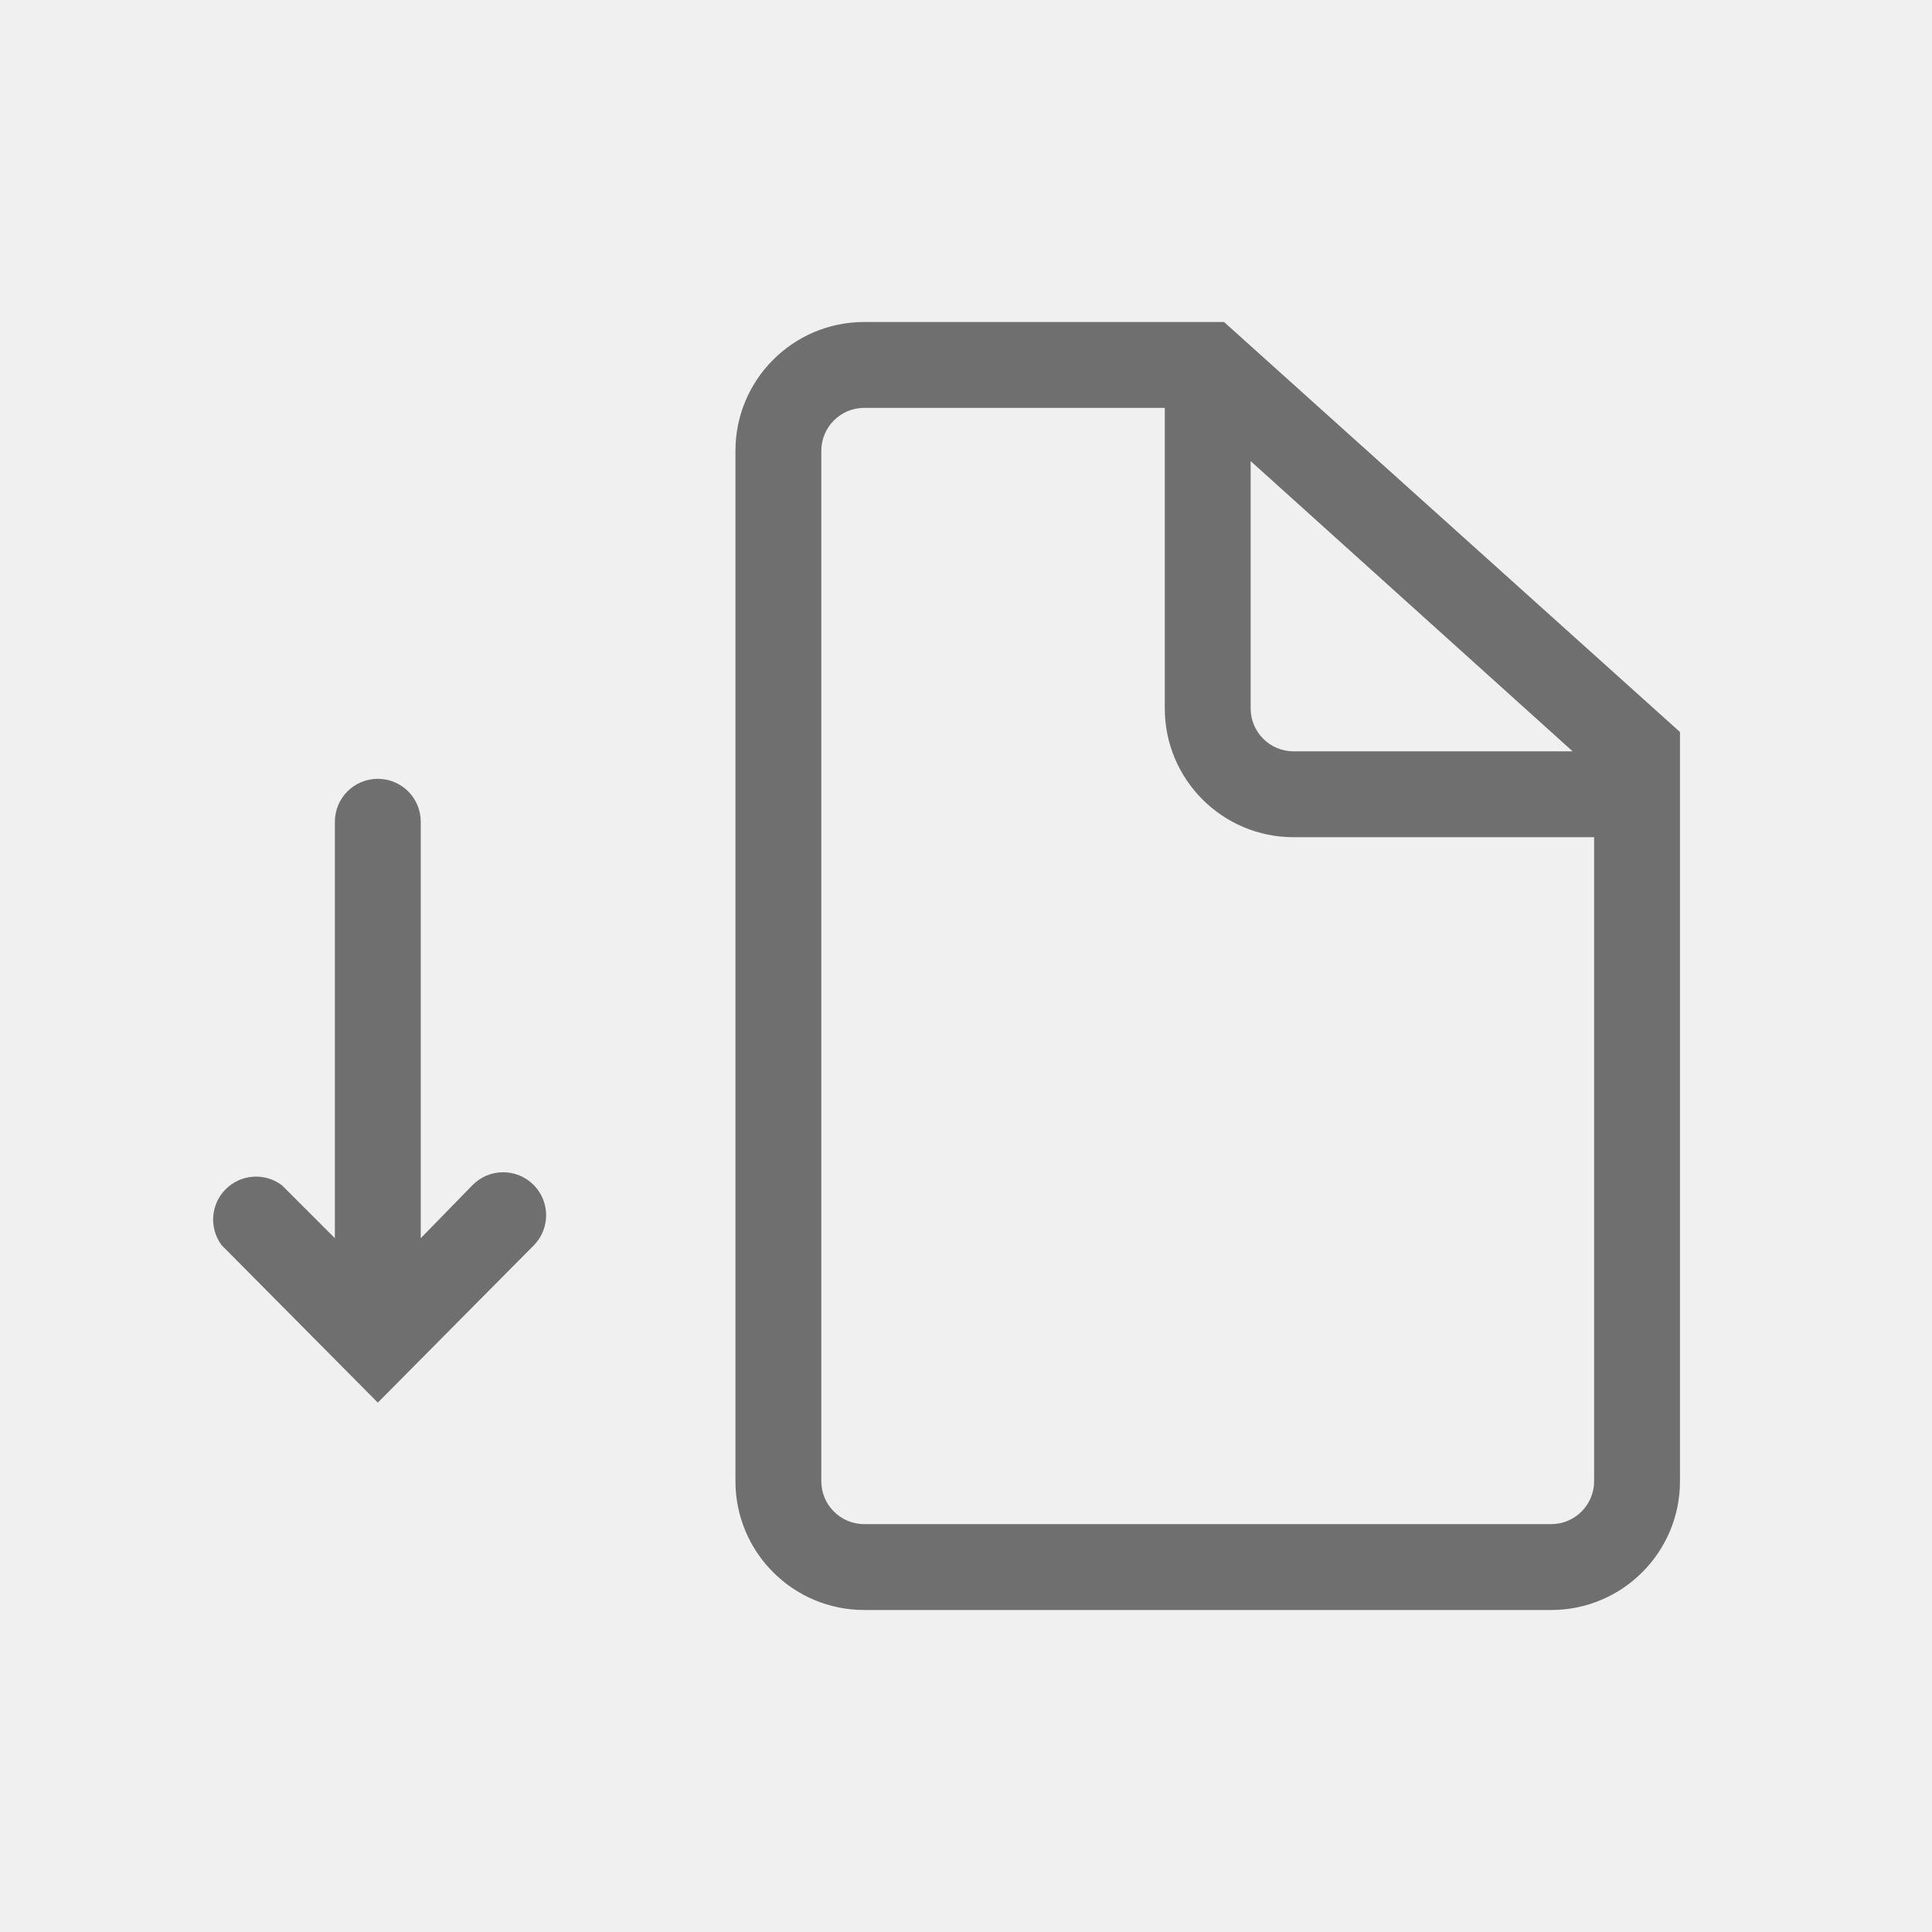
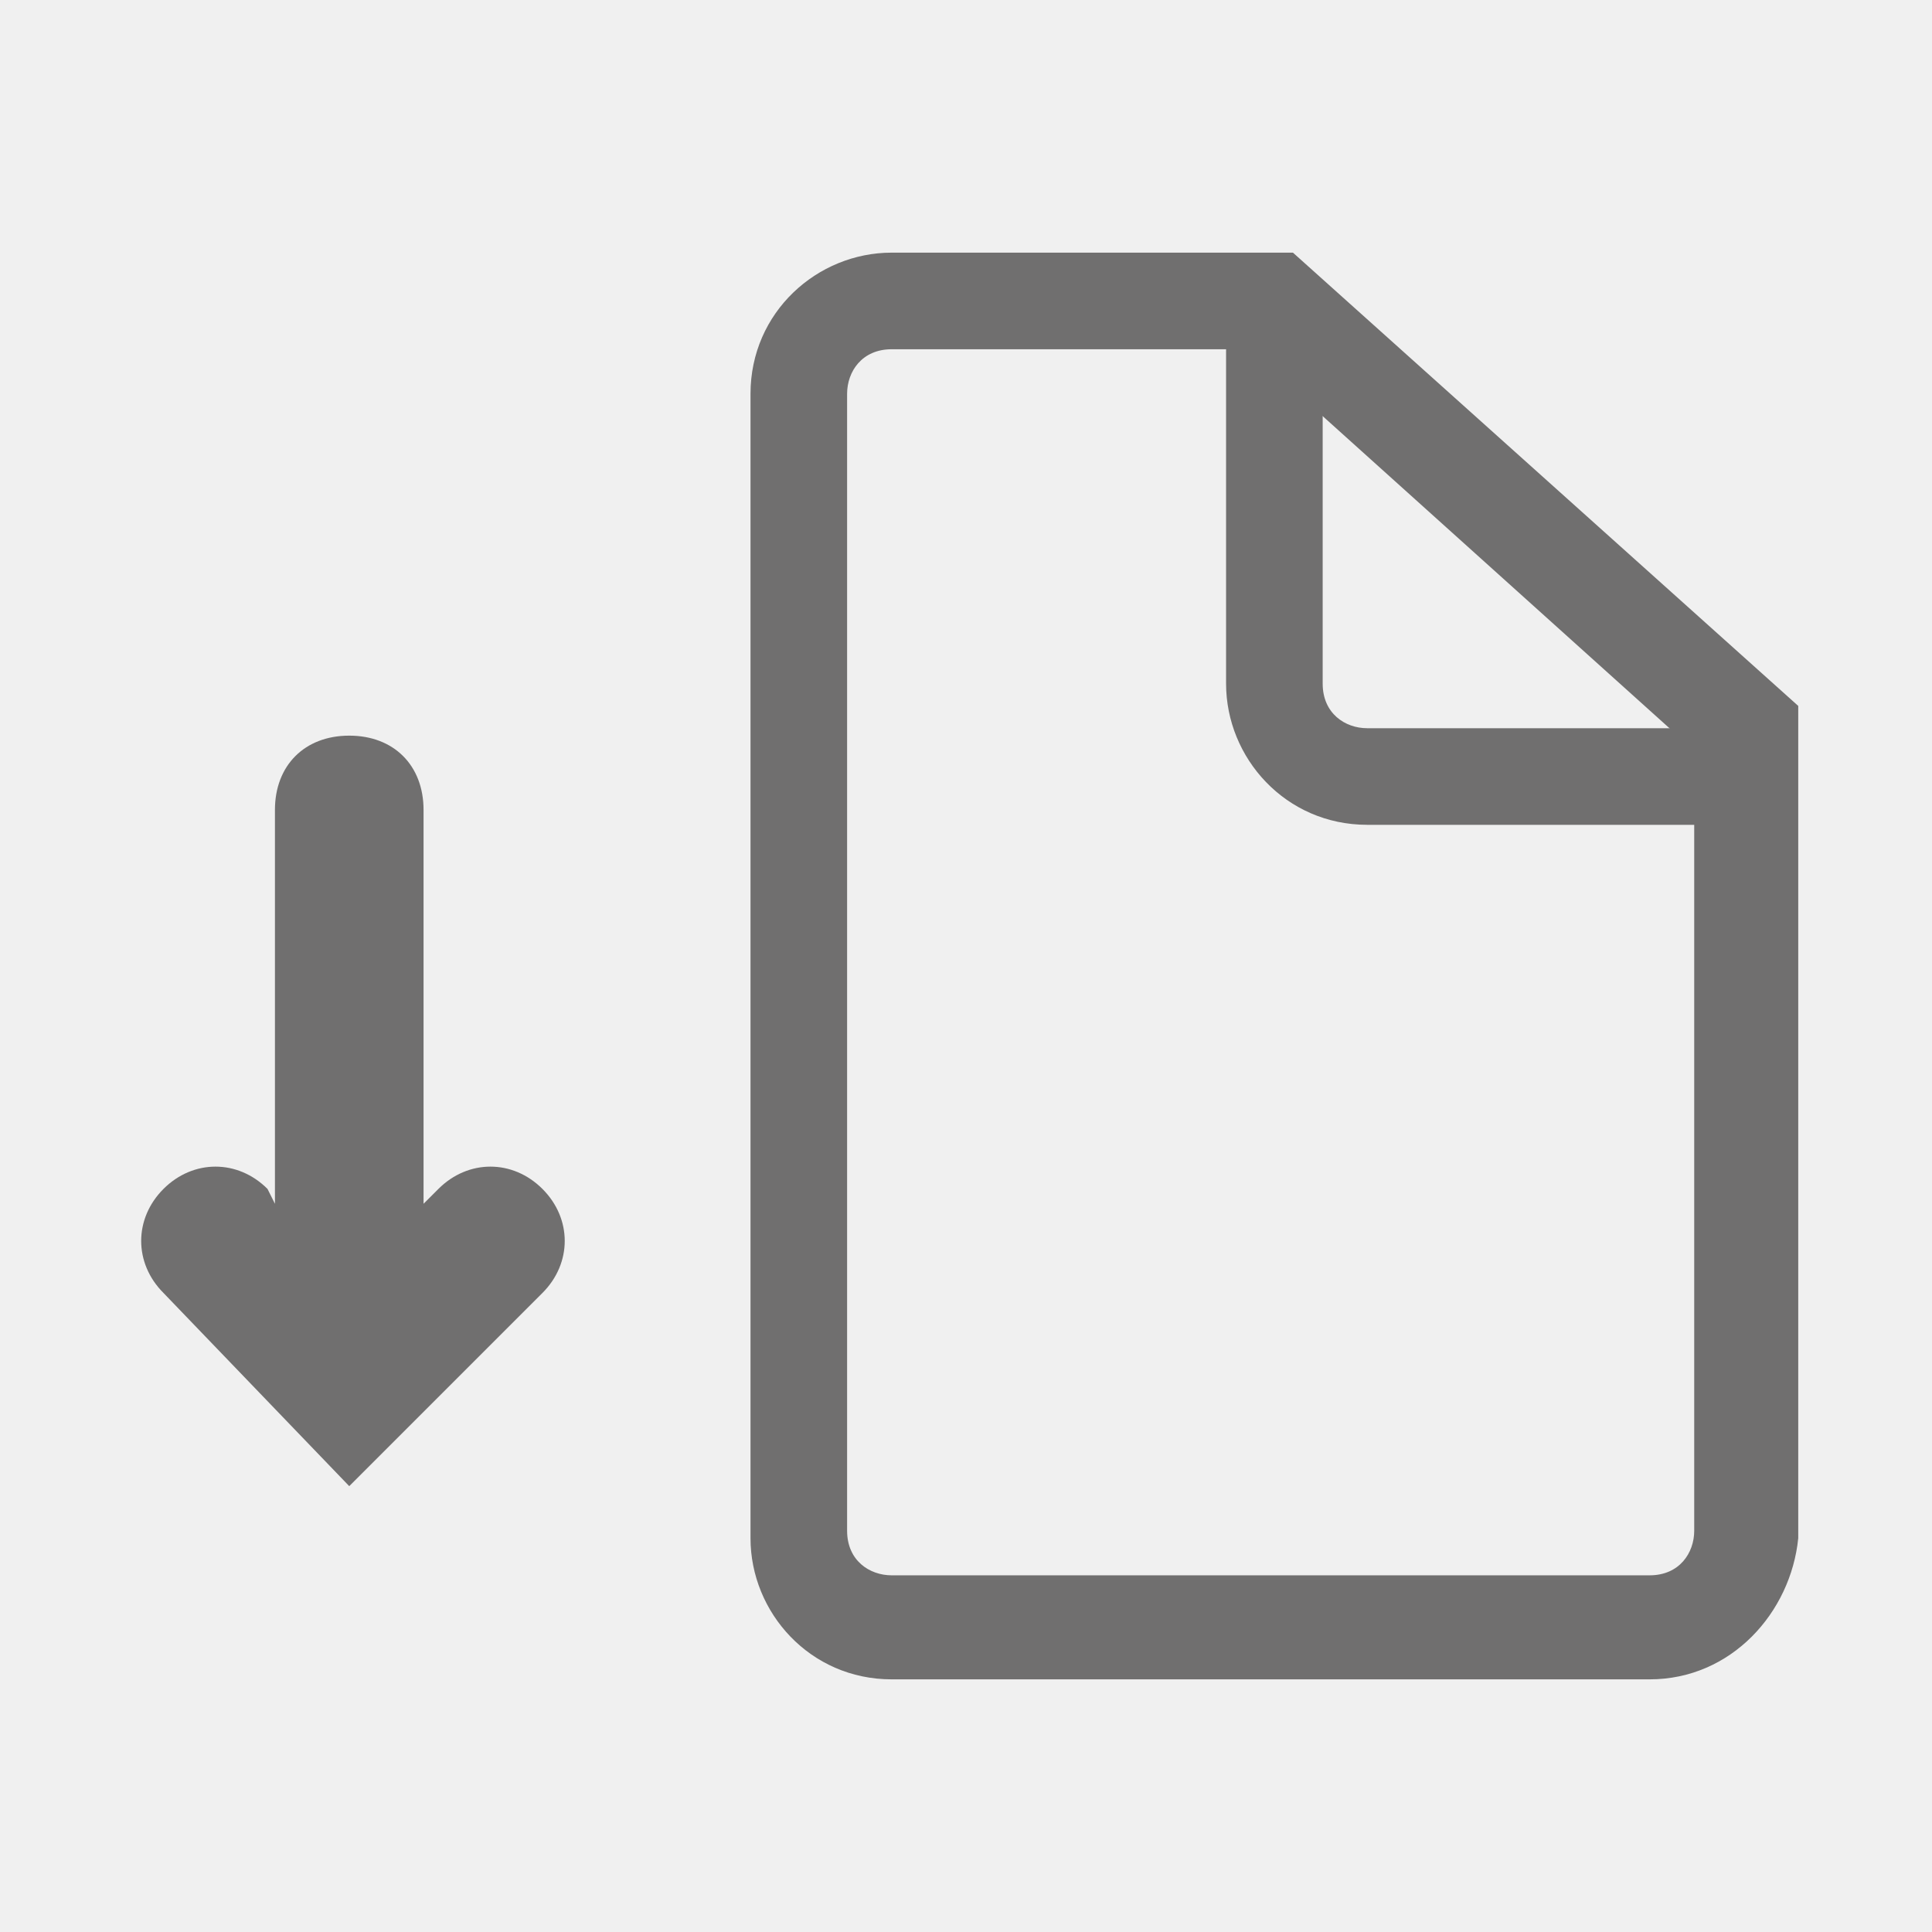
- <svg xmlns="http://www.w3.org/2000/svg" viewBox="0 0 45 45">
-   <defs>
-     <style>.cls-1{fill:#706f6f;}</style>
-   </defs>
+ <svg xmlns="http://www.w3.org/2000/svg" version="1.1" x="0px" y="0px" viewBox="0 0 26 26" style="enable-background:new 0 0 26 26;" xml:space="preserve">
+   <style type="text/css">
+ 	.st0{opacity:8.000000e-02;fill:#327CCB;}
+ 	.st1{fill:#327CCB;}
+ 	.st2{fill:none;stroke:#DADADA;stroke-width:0.5;stroke-miterlimit:10;}
+ 	.st3{fill:#F6F6F6;}
+ 	.st4{fill:#FFFAE8;}
+ 	.st5{fill:#FFFFFF;}
+ 	.st6{fill:#55C3DC;}
+ 	.st7{fill:#EE6D56;}
+ 	.st8{opacity:0.5;fill:#55C3DC;}
+ 	.st9{opacity:0.45;fill:#EE6D56;}
+ 	.st10{fill:#3C3C3B;}
+ 	.st11{opacity:0.24;fill:#35CB99;}
+ 	.st12{opacity:0.24;fill:#FFBE54;}
+ 	.st13{fill:#E16E6E;}
+ 	.st14{fill:#35CB99;}
+ 	.st15{fill:#FFBE54;}
+ 	.st16{fill:none;stroke:#F6F6F6;stroke-miterlimit:10;}
+ 	.st17{opacity:0.4;}
+ 	.st18{fill:#73C4D1;}
+ 	.st19{fill:#C6C6C6;}
+ 	.st20{fill:none;stroke:#706F6F;stroke-miterlimit:10;}
+ 	.st21{fill:#706F6F;}
+ 	.st22{fill:#B2B2B2;}
+ 	.st23{fill:#DADADA;}
+ 	.st24{opacity:0.18;fill:#327CCB;}
+ 	.st25{opacity:0.5;fill:#327CCB;}
+ 	.st26{opacity:0.5;fill:none;stroke:#327CCB;stroke-width:1.25;stroke-miterlimit:10;}
+ 	.st27{fill:#9D9D9C;}
+ 	.st28{fill:none;stroke:#706F6F;stroke-width:2;stroke-linecap:round;stroke-miterlimit:10;}
+ 	.st29{opacity:0.6;clip-path:url(#SVGID_2_);fill:#327CCB;}
+ 	.st30{clip-path:url(#SVGID_2_);fill:#327CCB;}
+ 	.st31{clip-path:url(#SVGID_2_);fill:#DADADA;}
+ 	.st32{clip-path:url(#SVGID_2_);fill:#F6F6F6;}
+ 	.st33{clip-path:url(#SVGID_2_);fill:none;stroke:#FFFFFF;stroke-width:0.75;stroke-miterlimit:10;}
+ 	.st34{clip-path:url(#SVGID_2_);}
+ 	.st35{clip-path:url(#SVGID_2_);fill:#C6C6C6;}
+ 	.st36{fill:#575756;}
+ 	.st37{fill:none;stroke:#3C3C3B;stroke-miterlimit:10;}
+ 	.st38{fill:#E8CF73;}
+ 	.st39{fill:#D7DDE0;}
+ 	.st40{fill:#FFE47E;}
+ 	.st41{fill:#C7A479;}
+ 	.st42{fill:#F4F4F4;}
+ 	.st43{fill:#232C33;}
+ 	.st44{fill:#754F44;}
+ 	.st45{fill:#D9B68B;}
+ 	.st46{fill:#875C4F;}
+ 	.st47{fill:#69543E;}
+ 	.st48{fill:#7A6447;}
+ 	.st49{fill:#806C53;}
+ 	.st50{fill:#0D0D0D;}
+ 	.st51{fill:#E8644D;}
+ 	.st52{fill:#EDCEA8;}
+ 	.st53{fill:#F2F2F2;}
+ 	.st54{fill:#D8E8F2;}
+ 	.st55{opacity:0.1;}
+ 	.st56{fill:#ABE1FA;}
+ 	.st57{fill:#221F1F;}
+ 	.st58{fill:#BBBDBF;}
+ 	.st59{fill:#E6E6E7;}
+ 	.st60{opacity:0.3;fill:#FFFFFF;}
+ 	.st61{fill:#7A4900;}
+ 	.st62{fill:#F6D3A9;}
+ 	.st63{fill:#4F93DB;}
+ 	.st64{opacity:0.6;fill:#FFFFFF;}
+ 	.st65{fill:none;stroke:#FFFFFF;stroke-miterlimit:10;}
+ 	.st66{fill:#ECECED;}
+ 	.st67{fill:#1A171B;}
+ 	.st68{fill:none;stroke:#000000;stroke-width:0.628;stroke-miterlimit:10;}
+ 	.st69{fill:#C5C6C8;}
+ 	.st70{fill:#B0B2B3;}
+ 	.st71{fill:#C00A2A;}
+ 	.st72{clip-path:url(#SVGID_22_);}
+ 	.st73{clip-path:url(#SVGID_24_);fill:#FFFFFF;}
+ 	.st74{clip-path:url(#SVGID_24_);}
+ 	.st75{clip-path:url(#SVGID_26_);}
+ 	.st76{clip-path:url(#SVGID_24_);fill:#0C6490;}
+ 	.st77{clip-path:url(#SVGID_32_);}
+ 	.st78{clip-path:url(#SVGID_36_);}
+ 	.st79{clip-path:url(#SVGID_40_);}
+ 	.st80{clip-path:url(#SVGID_44_);}
+ 	.st81{clip-path:url(#SVGID_48_);}
+ 	.st82{clip-path:url(#SVGID_52_);}
+ 	.st83{clip-path:url(#SVGID_56_);}
+ 	.st84{clip-path:url(#SVGID_60_);}
+ 	.st85{clip-path:url(#SVGID_64_);}
+ 	.st86{clip-path:url(#SVGID_68_);}
+ 	.st87{clip-path:url(#SVGID_72_);}
+ 	.st88{clip-path:url(#SVGID_76_);}
+ 	.st89{clip-path:url(#SVGID_80_);}
+ 	.st90{clip-path:url(#SVGID_24_);fill:none;stroke:#FFFFFF;stroke-width:0.75;stroke-miterlimit:10;}
+ 	.st91{opacity:0.79;clip-path:url(#SVGID_84_);}
+ 	.st92{clip-path:url(#SVGID_86_);}
+ 	.st93{clip-path:url(#SVGID_24_);fill:#F5FBFE;}
+ 	.st94{fill:#05709C;}
+ 	.st95{clip-path:url(#SVGID_24_);fill:#BCBDBD;}
+ 	.st96{clip-path:url(#SVGID_90_);fill:none;stroke:#3D3D3C;stroke-width:10;stroke-miterlimit:10;}
+ 	.st97{clip-path:url(#SVGID_90_);fill:#8FC045;}
+ 	.st98{clip-path:url(#SVGID_90_);fill:#05709C;}
+ 	.st99{clip-path:url(#SVGID_92_);fill:#AEDEF7;}
+ 	.st100{fill:#010101;}
+ 	.st101{clip-path:url(#SVGID_94_);fill:#09719C;}
+ 	.st102{clip-path:url(#SVGID_94_);fill:#8FC045;}
+ 	.st103{clip-path:url(#SVGID_96_);fill:#8FC045;}
+ 	.st104{clip-path:url(#SVGID_96_);fill:#09719C;}
+ 	.st105{opacity:0.45;clip-path:url(#SVGID_96_);}
+ 	.st106{clip-path:url(#SVGID_98_);}
+ 	.st107{clip-path:url(#SVGID_100_);fill:#AEDEF7;}
+ 	.st108{clip-path:url(#SVGID_102_);fill:#ADDEF7;}
+ 	.st109{clip-path:url(#SVGID_104_);fill:#05709C;}
+ 	.st110{clip-path:url(#SVGID_104_);fill:#8FC045;}
+ 	.st111{clip-path:url(#SVGID_104_);fill:none;stroke:#8FC045;stroke-width:2;stroke-linecap:round;}
+ 	.st112{clip-path:url(#SVGID_106_);}
+ 	.st113{clip-path:url(#SVGID_108_);}
+ 	.st114{clip-path:url(#SVGID_112_);}
+ 	.st115{fill:#384649;}
+ 	.st116{clip-path:url(#SVGID_114_);}
+ 	.st117{clip-path:url(#SVGID_116_);}
+ 	.st118{clip-path:url(#SVGID_118_);}
+ 	.st119{clip-path:url(#SVGID_120_);}
+ 	.st120{clip-path:url(#SVGID_122_);}
+ 	.st121{clip-path:url(#SVGID_124_);}
+ 	.st122{clip-path:url(#SVGID_126_);}
+ 	.st123{clip-path:url(#SVGID_128_);}
+ 	.st124{clip-path:url(#SVGID_130_);}
+ 	.st125{clip-path:url(#SVGID_132_);}
+ 	.st126{clip-path:url(#SVGID_134_);}
+ 	.st127{clip-path:url(#SVGID_138_);}
+ 	.st128{clip-path:url(#SVGID_142_);}
+ 	.st129{clip-path:url(#SVGID_146_);}
+ 	.st130{clip-path:url(#SVGID_148_);}
+ 	.st131{clip-path:url(#SVGID_152_);}
+ 	.st132{clip-path:url(#SVGID_154_);fill:#FFFFFF;}
+ 	.st133{clip-path:url(#SVGID_154_);}
+ 	.st134{clip-path:url(#SVGID_156_);}
+ 	.st135{clip-path:url(#SVGID_154_);fill:#0C6490;}
+ 	.st136{clip-path:url(#SVGID_162_);}
+ 	.st137{clip-path:url(#SVGID_166_);}
+ 	.st138{clip-path:url(#SVGID_170_);}
+ 	.st139{clip-path:url(#SVGID_174_);}
+ 	.st140{clip-path:url(#SVGID_178_);}
+ 	.st141{clip-path:url(#SVGID_182_);}
+ 	.st142{clip-path:url(#SVGID_186_);}
+ 	.st143{clip-path:url(#SVGID_190_);}
+ 	.st144{clip-path:url(#SVGID_194_);}
+ 	.st145{clip-path:url(#SVGID_198_);}
+ 	.st146{clip-path:url(#SVGID_202_);}
+ 	.st147{clip-path:url(#SVGID_206_);}
+ 	.st148{clip-path:url(#SVGID_210_);}
+ 	.st149{clip-path:url(#SVGID_154_);fill:none;stroke:#FFFFFF;stroke-width:0.75;stroke-miterlimit:10;}
+ 	.st150{opacity:0.79;clip-path:url(#SVGID_214_);}
+ 	.st151{clip-path:url(#SVGID_216_);}
+ 	.st152{clip-path:url(#SVGID_154_);fill:#F5FBFE;}
+ 	.st153{clip-path:url(#SVGID_154_);fill:#BCBDBD;}
+ 	.st154{clip-path:url(#SVGID_220_);fill:none;stroke:#3D3D3C;stroke-width:10;stroke-miterlimit:10;}
+ 	.st155{clip-path:url(#SVGID_220_);fill:#8FC045;}
+ 	.st156{clip-path:url(#SVGID_220_);fill:#05709C;}
+ 	.st157{clip-path:url(#SVGID_222_);fill:#AEDEF7;}
+ 	.st158{clip-path:url(#SVGID_224_);fill:#09719C;}
+ 	.st159{clip-path:url(#SVGID_224_);fill:#8FC045;}
+ 	.st160{clip-path:url(#SVGID_226_);fill:#8FC045;}
+ 	.st161{clip-path:url(#SVGID_226_);fill:#09719C;}
+ 	.st162{opacity:0.45;clip-path:url(#SVGID_226_);}
+ 	.st163{clip-path:url(#SVGID_228_);}
+ 	.st164{clip-path:url(#SVGID_230_);fill:#AEDEF7;}
+ 	.st165{clip-path:url(#SVGID_232_);fill:#ADDEF7;}
+ 	.st166{clip-path:url(#SVGID_234_);fill:#05709C;}
+ 	.st167{clip-path:url(#SVGID_234_);fill:#8FC045;}
+ 	.st168{clip-path:url(#SVGID_234_);fill:none;stroke:#8FC045;stroke-width:2;stroke-linecap:round;}
+ 	.st169{clip-path:url(#SVGID_236_);}
+ 	.st170{clip-path:url(#SVGID_238_);}
+ 	.st171{clip-path:url(#SVGID_242_);}
+ 	.st172{clip-path:url(#SVGID_244_);}
+ 	.st173{clip-path:url(#SVGID_246_);}
+ 	.st174{clip-path:url(#SVGID_248_);}
+ 	.st175{clip-path:url(#SVGID_250_);}
+ 	.st176{clip-path:url(#SVGID_252_);}
+ 	.st177{clip-path:url(#SVGID_254_);}
+ 	.st178{clip-path:url(#SVGID_256_);}
+ 	.st179{clip-path:url(#SVGID_258_);}
+ 	.st180{clip-path:url(#SVGID_260_);}
+ 	.st181{clip-path:url(#SVGID_262_);}
+ 	.st182{clip-path:url(#SVGID_264_);}
+ 	.st183{clip-path:url(#SVGID_268_);}
+ 	.st184{clip-path:url(#SVGID_272_);}
+ 	.st185{clip-path:url(#SVGID_276_);}
+ 	.st186{clip-path:url(#SVGID_278_);}
+ 	.st187{fill:none;stroke:#9D9D9C;stroke-width:0.5;stroke-miterlimit:10;}
+ 	.st188{fill:none;stroke:#706F6F;stroke-width:0.824;stroke-miterlimit:10;}
+ 	.st189{opacity:0.2;fill:#327CCB;}
+ 	.st190{opacity:7.000000e-02;fill:#327CCB;}
+ 	.st191{opacity:0.15;fill:#55C3DC;}
+ 	.st192{fill:none;stroke:#3C3C3B;stroke-width:0.5;stroke-linecap:round;stroke-miterlimit:10;}
+ 	.st193{fill:none;stroke:#DADADA;stroke-miterlimit:10;}
+ 	.st194{fill:none;stroke:#DADADA;stroke-miterlimit:10;stroke-dasharray:12.104,12.104;}
+ 	.st195{fill:none;stroke:#DADADA;stroke-miterlimit:10;stroke-dasharray:11.869,11.869;}
+ 	.st196{opacity:0.3;fill:#FFE47E;}
+ 	.st197{fill:#FADCD7;}
+ 	.st198{opacity:0.56;fill:#FFE47E;}
+ 	.st199{fill:none;stroke:#706F6F;stroke-width:0.75;stroke-miterlimit:10;}
+ 	.st200{fill:#FAC4BB;}
+ 	.st201{opacity:0.3;fill:none;stroke:#3C3C3B;stroke-width:0.5;stroke-linecap:round;stroke-miterlimit:10;}
+ 	.st202{fill:none;stroke:#EE6D56;stroke-width:1.52;stroke-miterlimit:10;}
+ 	.st203{clip-path:url(#SVGID_300_);fill:#55C3DC;}
+ 	.st204{clip-path:url(#SVGID_300_);fill:#BADFE8;}
+ 	.st205{clip-path:url(#SVGID_300_);fill:#87D6E8;}
+ 	.st206{clip-path:url(#SVGID_300_);fill:#FFFFFF;}
+ 	.st207{clip-path:url(#SVGID_300_);fill:#CCBDAB;}
+ 	.st208{clip-path:url(#SVGID_300_);fill:#BFA484;}
+ 	.st209{fill:none;stroke:#3C3C3B;stroke-width:0.5;stroke-miterlimit:10;}
+ 	.st210{clip-path:url(#SVGID_302_);fill:#87D6E8;}
+ 	.st211{clip-path:url(#SVGID_302_);fill:#55C3DC;}
+ 	.st212{clip-path:url(#SVGID_304_);fill:#55C3DC;}
+ 	.st213{clip-path:url(#SVGID_304_);fill:#BADFE8;}
+ 	.st214{clip-path:url(#SVGID_304_);fill:#87D6E8;}
+ 	.st215{clip-path:url(#SVGID_304_);fill:#FFFFFF;}
+ 	.st216{clip-path:url(#SVGID_304_);fill:#CCBDAB;}
+ 	.st217{clip-path:url(#SVGID_304_);fill:#BFA484;}
+ 	.st218{clip-path:url(#SVGID_306_);fill:#EE6D56;}
+ 	.st219{clip-path:url(#SVGID_308_);fill:#FFFFFF;}
+ 	.st220{clip-path:url(#SVGID_308_);fill:#EE6D56;}
+ 	.st221{clip-path:url(#SVGID_308_);fill:#CCBDAB;}
+ 	.st222{clip-path:url(#SVGID_308_);fill:#D2DDEA;}
+ 	.st223{clip-path:url(#SVGID_308_);fill:#BFA484;}
+ 	.st224{clip-path:url(#SVGID_310_);fill:#F5B6AB;}
+ 	.st225{clip-path:url(#SVGID_310_);fill:#EE6D56;}
+ 	.st226{opacity:0.3;clip-path:url(#SVGID_310_);fill:#CCBDAB;}
+ 	.st227{opacity:0.4;clip-path:url(#SVGID_310_);fill:#CCBDAB;}
+ 	.st228{clip-path:url(#SVGID_310_);fill:#CCBDAB;}
+ 	.st229{clip-path:url(#SVGID_310_);fill:#F59382;}
+ 	.st230{opacity:0.66;clip-path:url(#SVGID_310_);fill:#CCBDAB;}
+ 	.st231{clip-path:url(#SVGID_310_);}
+ 	.st232{fill:#F59382;}
+ 	.st233{opacity:0.15;fill:#EE6D56;}
+ 	.st234{opacity:0.4;fill:#55C3DC;}
+ 	.st235{opacity:0.25;fill:#55C3DC;}
+ 	.st236{fill:none;stroke:#55C3DC;stroke-width:1.52;stroke-miterlimit:10;}
+ 	.st237{clip-path:url(#SVGID_312_);fill:#55C3DC;}
+ 	.st238{clip-path:url(#SVGID_312_);fill:#BADFE8;}
+ 	.st239{clip-path:url(#SVGID_312_);fill:#87D6E8;}
+ 	.st240{clip-path:url(#SVGID_312_);fill:#FFFFFF;}
+ 	.st241{clip-path:url(#SVGID_312_);fill:#CCBDAB;}
+ 	.st242{clip-path:url(#SVGID_312_);fill:#BFA484;}
+ 	.st243{clip-path:url(#SVGID_314_);fill:#87D6E8;}
+ 	.st244{clip-path:url(#SVGID_314_);fill:#55C3DC;}
+ 	.st245{clip-path:url(#SVGID_316_);fill:#55C3DC;}
+ 	.st246{clip-path:url(#SVGID_316_);fill:#BADFE8;}
+ 	.st247{clip-path:url(#SVGID_316_);fill:#87D6E8;}
+ 	.st248{clip-path:url(#SVGID_316_);fill:#FFFFFF;}
+ 	.st249{clip-path:url(#SVGID_316_);fill:#CCBDAB;}
+ 	.st250{clip-path:url(#SVGID_316_);fill:#BFA484;}
+ 	.st251{clip-path:url(#SVGID_318_);fill:#EE6D56;}
+ 	.st252{clip-path:url(#SVGID_320_);fill:#FFFFFF;}
+ 	.st253{clip-path:url(#SVGID_320_);fill:#EE6D56;}
+ 	.st254{clip-path:url(#SVGID_320_);fill:#CCBDAB;}
+ 	.st255{clip-path:url(#SVGID_320_);fill:#D2DDEA;}
+ 	.st256{clip-path:url(#SVGID_320_);fill:#BFA484;}
+ 	.st257{clip-path:url(#SVGID_322_);fill:#F5B6AB;}
+ 	.st258{clip-path:url(#SVGID_322_);fill:#EE6D56;}
+ 	.st259{opacity:0.3;clip-path:url(#SVGID_322_);fill:#CCBDAB;}
+ 	.st260{opacity:0.4;clip-path:url(#SVGID_322_);fill:#CCBDAB;}
+ 	.st261{clip-path:url(#SVGID_322_);fill:#CCBDAB;}
+ 	.st262{clip-path:url(#SVGID_322_);fill:#F59382;}
+ 	.st263{opacity:0.66;clip-path:url(#SVGID_322_);fill:#CCBDAB;}
+ 	.st264{clip-path:url(#SVGID_322_);}
+ 	.st265{fill:none;stroke:#FFFFFF;stroke-width:2;stroke-miterlimit:10;}
+ 	.st266{clip-path:url(#SVGID_324_);fill:#F5B6AB;}
+ 	.st267{clip-path:url(#SVGID_324_);fill:#EE6D56;}
+ 	.st268{opacity:0.3;clip-path:url(#SVGID_324_);fill:#CCBDAB;}
+ 	.st269{opacity:0.4;clip-path:url(#SVGID_324_);fill:#CCBDAB;}
+ 	.st270{clip-path:url(#SVGID_324_);fill:#CCBDAB;}
+ 	.st271{clip-path:url(#SVGID_324_);fill:#F59382;}
+ 	.st272{opacity:0.66;clip-path:url(#SVGID_324_);fill:#CCBDAB;}
+ 	.st273{clip-path:url(#SVGID_324_);}
+ 	.st274{fill:none;stroke:#FFFFFF;stroke-linecap:round;stroke-miterlimit:10;}
+ 	.st275{fill:none;stroke:#55C3DC;stroke-width:0.5;stroke-miterlimit:10;}
+ 	.st276{fill:none;stroke:#EE6D56;stroke-width:0.5;stroke-miterlimit:10;}
+ 	.st277{clip-path:url(#SVGID_326_);fill:#EE6D56;}
+ 	.st278{fill:none;stroke:#EE6D56;stroke-miterlimit:10;}
+ 	.st279{fill:#FFFFFF;stroke:#EE6D56;stroke-miterlimit:10;}
+ 	.st280{fill:none;stroke:#55C3DC;stroke-width:1.5;stroke-miterlimit:10;}
+ 	.st281{clip-path:url(#SVGID_328_);fill:#55C3DC;}
+ 	.st282{clip-path:url(#SVGID_328_);fill:#BADFE8;}
+ 	.st283{clip-path:url(#SVGID_328_);fill:#87D6E8;}
+ 	.st284{clip-path:url(#SVGID_328_);fill:#FFFFFF;}
+ 	.st285{clip-path:url(#SVGID_328_);fill:#CCBDAB;}
+ 	.st286{clip-path:url(#SVGID_328_);fill:#BFA484;}
+ 	.st287{clip-path:url(#SVGID_330_);fill:#87D6E8;}
+ 	.st288{clip-path:url(#SVGID_330_);fill:#55C3DC;}
+ 	.st289{clip-path:url(#SVGID_332_);fill:#55C3DC;}
+ 	.st290{clip-path:url(#SVGID_332_);fill:#BADFE8;}
+ 	.st291{clip-path:url(#SVGID_332_);fill:#87D6E8;}
+ 	.st292{clip-path:url(#SVGID_332_);fill:#FFFFFF;}
+ 	.st293{clip-path:url(#SVGID_332_);fill:#CCBDAB;}
+ 	.st294{clip-path:url(#SVGID_332_);fill:#BFA484;}
+ 	.st295{fill:none;stroke:#EE6D56;stroke-width:1.5;stroke-miterlimit:10;}
+ 	.st296{clip-path:url(#SVGID_334_);fill:#FFFFFF;}
+ 	.st297{clip-path:url(#SVGID_334_);fill:#EE6D56;}
+ 	.st298{clip-path:url(#SVGID_334_);fill:#CCBDAB;}
+ 	.st299{clip-path:url(#SVGID_334_);fill:#D2DDEA;}
+ 	.st300{clip-path:url(#SVGID_334_);fill:#BFA484;}
+ 	.st301{clip-path:url(#SVGID_336_);fill:#F5B6AB;}
+ 	.st302{clip-path:url(#SVGID_336_);fill:#EE6D56;}
+ 	.st303{opacity:0.3;clip-path:url(#SVGID_336_);fill:#CCBDAB;}
+ 	.st304{opacity:0.4;clip-path:url(#SVGID_336_);fill:#CCBDAB;}
+ 	.st305{clip-path:url(#SVGID_336_);fill:#CCBDAB;}
+ 	.st306{clip-path:url(#SVGID_336_);fill:#F59382;}
+ 	.st307{opacity:0.66;clip-path:url(#SVGID_336_);fill:#CCBDAB;}
+ 	.st308{clip-path:url(#SVGID_336_);}
+ 	.st309{clip-path:url(#SVGID_338_);fill:#F5B6AB;}
+ 	.st310{clip-path:url(#SVGID_338_);fill:#EE6D56;}
+ 	.st311{opacity:0.3;clip-path:url(#SVGID_338_);fill:#CCBDAB;}
+ 	.st312{opacity:0.4;clip-path:url(#SVGID_338_);fill:#CCBDAB;}
+ 	.st313{clip-path:url(#SVGID_338_);fill:#CCBDAB;}
+ 	.st314{clip-path:url(#SVGID_338_);fill:#F59382;}
+ 	.st315{opacity:0.66;clip-path:url(#SVGID_338_);fill:#CCBDAB;}
+ 	.st316{clip-path:url(#SVGID_338_);}
+ 	.st317{clip-path:url(#SVGID_340_);fill:#EE6D56;}
+ 	.st318{clip-path:url(#SVGID_342_);fill:#EE6D56;}
+ 	.st319{clip-path:url(#SVGID_344_);fill:#55C3DC;}
+ 	.st320{clip-path:url(#SVGID_344_);fill:#BADFE8;}
+ 	.st321{clip-path:url(#SVGID_344_);fill:#87D6E8;}
+ 	.st322{clip-path:url(#SVGID_344_);fill:#FFFFFF;}
+ 	.st323{clip-path:url(#SVGID_344_);fill:#CCBDAB;}
+ 	.st324{clip-path:url(#SVGID_344_);fill:#BFA484;}
+ 	.st325{clip-path:url(#SVGID_346_);fill:#55C3DC;}
+ 	.st326{clip-path:url(#SVGID_346_);fill:#BADFE8;}
+ 	.st327{clip-path:url(#SVGID_346_);fill:#87D6E8;}
+ 	.st328{clip-path:url(#SVGID_346_);fill:#FFFFFF;}
+ 	.st329{clip-path:url(#SVGID_346_);fill:#CCBDAB;}
+ 	.st330{clip-path:url(#SVGID_346_);fill:#BFA484;}
+ 	.st331{clip-path:url(#SVGID_348_);fill:#87D6E8;}
+ 	.st332{clip-path:url(#SVGID_348_);fill:#55C3DC;}
+ 	.st333{clip-path:url(#SVGID_350_);fill:#87D6E8;}
+ 	.st334{clip-path:url(#SVGID_350_);fill:#55C3DC;}
+ 	.st335{clip-path:url(#SVGID_352_);fill:#55C3DC;}
+ 	.st336{clip-path:url(#SVGID_352_);fill:#BADFE8;}
+ 	.st337{clip-path:url(#SVGID_352_);fill:#87D6E8;}
+ 	.st338{clip-path:url(#SVGID_352_);fill:#FFFFFF;}
+ 	.st339{clip-path:url(#SVGID_352_);fill:#CCBDAB;}
+ 	.st340{clip-path:url(#SVGID_352_);fill:#BFA484;}
+ 	.st341{clip-path:url(#SVGID_354_);fill:#55C3DC;}
+ 	.st342{clip-path:url(#SVGID_354_);fill:#BADFE8;}
+ 	.st343{clip-path:url(#SVGID_354_);fill:#87D6E8;}
+ 	.st344{clip-path:url(#SVGID_354_);fill:#FFFFFF;}
+ 	.st345{clip-path:url(#SVGID_354_);fill:#CCBDAB;}
+ 	.st346{clip-path:url(#SVGID_354_);fill:#BFA484;}
+ 	.st347{clip-path:url(#SVGID_356_);fill:#FFFFFF;}
+ 	.st348{clip-path:url(#SVGID_356_);fill:#EE6D56;}
+ 	.st349{clip-path:url(#SVGID_356_);fill:#CCBDAB;}
+ 	.st350{clip-path:url(#SVGID_356_);fill:#D2DDEA;}
+ 	.st351{clip-path:url(#SVGID_356_);fill:#BFA484;}
+ 	.st352{clip-path:url(#SVGID_358_);fill:#FFFFFF;}
+ 	.st353{clip-path:url(#SVGID_358_);fill:#EE6D56;}
+ 	.st354{clip-path:url(#SVGID_358_);fill:#CCBDAB;}
+ 	.st355{clip-path:url(#SVGID_358_);fill:#D2DDEA;}
+ 	.st356{clip-path:url(#SVGID_358_);fill:#BFA484;}
+ 	.st357{fill:#FF8D54;}
+ 	.st358{fill:#FFAA6E;}
+ 	.st359{fill:#F5B6AB;}
+ 	.st360{fill:#B2EBF7;}
+ 	.st361{fill:#84D6E8;}
+ 	.st362{fill:#333A45;}
+ 	.st363{fill:none;stroke:#FFBE54;stroke-miterlimit:10;}
+ 	.st364{clip-path:url(#SVGID_362_);fill:#55C3DC;}
+ 	.st365{clip-path:url(#SVGID_362_);fill:#BADFE8;}
+ 	.st366{clip-path:url(#SVGID_362_);fill:#87D6E8;}
+ 	.st367{clip-path:url(#SVGID_362_);fill:#FFFFFF;}
+ 	.st368{clip-path:url(#SVGID_362_);fill:#CCBDAB;}
+ 	.st369{clip-path:url(#SVGID_362_);fill:#BFA484;}
+ 	.st370{clip-path:url(#SVGID_364_);fill:#87D6E8;}
+ 	.st371{clip-path:url(#SVGID_364_);fill:#55C3DC;}
+ 	.st372{clip-path:url(#SVGID_366_);fill:#55C3DC;}
+ 	.st373{clip-path:url(#SVGID_366_);fill:#BADFE8;}
+ 	.st374{clip-path:url(#SVGID_366_);fill:#87D6E8;}
+ 	.st375{clip-path:url(#SVGID_366_);fill:#FFFFFF;}
+ 	.st376{clip-path:url(#SVGID_366_);fill:#CCBDAB;}
+ 	.st377{clip-path:url(#SVGID_366_);fill:#BFA484;}
+ 	.st378{clip-path:url(#SVGID_368_);fill:#EE6D56;}
+ 	.st379{clip-path:url(#SVGID_370_);fill:#FFFFFF;}
+ 	.st380{clip-path:url(#SVGID_370_);fill:#EE6D56;}
+ 	.st381{clip-path:url(#SVGID_370_);fill:#CCBDAB;}
+ 	.st382{clip-path:url(#SVGID_370_);fill:#D2DDEA;}
+ 	.st383{clip-path:url(#SVGID_370_);fill:#BFA484;}
+ 	.st384{clip-path:url(#SVGID_372_);fill:#F5B6AB;}
+ 	.st385{clip-path:url(#SVGID_372_);fill:#EE6D56;}
+ 	.st386{opacity:0.3;clip-path:url(#SVGID_372_);fill:#CCBDAB;}
+ 	.st387{opacity:0.4;clip-path:url(#SVGID_372_);fill:#CCBDAB;}
+ 	.st388{clip-path:url(#SVGID_372_);fill:#CCBDAB;}
+ 	.st389{clip-path:url(#SVGID_372_);fill:#F59382;}
+ 	.st390{opacity:0.66;clip-path:url(#SVGID_372_);fill:#CCBDAB;}
+ 	.st391{clip-path:url(#SVGID_372_);}
+ 	.st392{fill:none;stroke:#55C3DC;stroke-miterlimit:10;}
+ 	.st393{opacity:0.5;}
+ 	.st394{fill:none;stroke:#327CCB;stroke-width:2;stroke-linecap:round;stroke-miterlimit:10;}
+ 	.st395{opacity:5.000000e-02;fill:#4F93DB;}
+ 	.st396{fill:#377E74;}
+ 	.st397{opacity:0.19;fill:#4F93DB;}
+ 	.st398{fill:#2F7269;}
+ 	.st399{opacity:0.76;fill:#377E74;}
+ 	.st400{fill:#67A349;}
+ 	.st401{fill:#81C265;}
+ 	.st402{fill:#9ED984;}
+ 	.st403{fill:#8FCF5B;}
+ 	.st404{fill:#615500;}
+ 	.st405{opacity:0.2;fill:#4F93DB;}
+ 	.st406{opacity:0.12;fill:#4F93DB;}
+ 	.st407{opacity:0.6;}
+ 	.st408{opacity:0.8;fill:#327CCB;}
+ 	.st409{opacity:8.000000e-02;fill:#4F93DB;}
+ 	.st410{fill:url(#SVGID_373_);}
+ 	.st411{fill:url(#SVGID_374_);}
+ 	.st412{fill:url(#SVGID_375_);}
+ 	.st413{fill:#EFF9FF;}
+ 	.st414{fill:#B4C1C9;}
+ 	.st415{fill:#0F1E26;}
+ 	.st416{fill:#BBCDD8;}
+ 	.st417{fill:#9AB8C9;}
+ 	.st418{fill:#68726D;}
+ 	.st419{opacity:0.8;fill:#FFFFFF;}
+ 	.st420{opacity:0.8;fill:#FFE47E;}
+ 	.st421{opacity:0.2;fill:#3C3C3B;}
+ 	.st422{fill:none;stroke:#EE6D56;stroke-width:1.25;stroke-miterlimit:10;}
+ 	.st423{fill:none;stroke:#FFFFFF;stroke-width:1.25;stroke-miterlimit:10;}
+ 	.st424{display:none;}
+ 	.st425{display:inline;fill:#FFE47E;}
+ 	.st426{display:inline;}
+ 	.st427{fill:none;stroke:#FFBE54;stroke-width:16;stroke-miterlimit:10;}
+ 	.st428{display:inline;fill:none;stroke:#FFBE54;stroke-width:16;stroke-miterlimit:10;}
+ </style>
+   <g id="fons-fons">
+ </g>
+   <g id="fons">
+ </g>
  <g id="elements">
-     <path class="cls-1" d="M28.51,7.5H20.13a3,3,0,0,0-3,3v24a3,3,0,0,0,3,3h16a3,3,0,0,0,3-3V17.05Zm.62,3.24,7.5,6.76h-6.5a1,1,0,0,1-1-1Zm7,24.76h-16a1,1,0,0,1-1-1v-24a1,1,0,0,1,1-1h7v7a3,3,0,0,0,3,3h7v15A1,1,0,0,1,36.13,35.5Z" />
-     <path class="cls-1" d="M11,27.61,9.8,28.84v-9.7a1,1,0,0,0-2,0v9.7L6.57,27.61A1,1,0,0,0,5.16,29L8.8,32.67,12.44,29A1,1,0,0,0,11,27.61Z" />
+     <g>
+       <g>
+         <path class="st21" d="M23.5,11.1h-5.1c-1.1,0-1.9-0.9-1.9-1.9V4.1h1.3v5.1c0,0.4,0.3,0.6,0.6,0.6h5.1V11.1z" />
+         <path class="st21" d="M22.2,22.6H12c-1.1,0-1.9-0.9-1.9-1.9V5.3c0-1.1,0.9-1.9,1.9-1.9h5.4l6.8,6.1v11.2     C24.1,21.7,23.3,22.6,22.2,22.6z M12,4.7c-0.4,0-0.6,0.3-0.6,0.6v15.3c0,0.4,0.3,0.6,0.6,0.6h10.2c0.4,0,0.6-0.3,0.6-0.6V10.1     l-6-5.4H12z" />
+       </g>
+       <path class="st21" d="M7.3,16c-0.4-0.4-1-0.4-1.4,0l-0.2,0.2v-5.3c0-0.6-0.4-1-1-1s-1,0.4-1,1v5.3L3.6,16c-0.4-0.4-1-0.4-1.4,0    c-0.4,0.4-0.4,1,0,1.4L4.7,20l2.6-2.6C7.7,17,7.7,16.4,7.3,16z" />
+     </g>
  </g>
+   <g id="infog">
+ </g>
+   <g id="above">
+ </g>
+   <g id="notes_laia" class="st424">
+ </g>
</svg>
